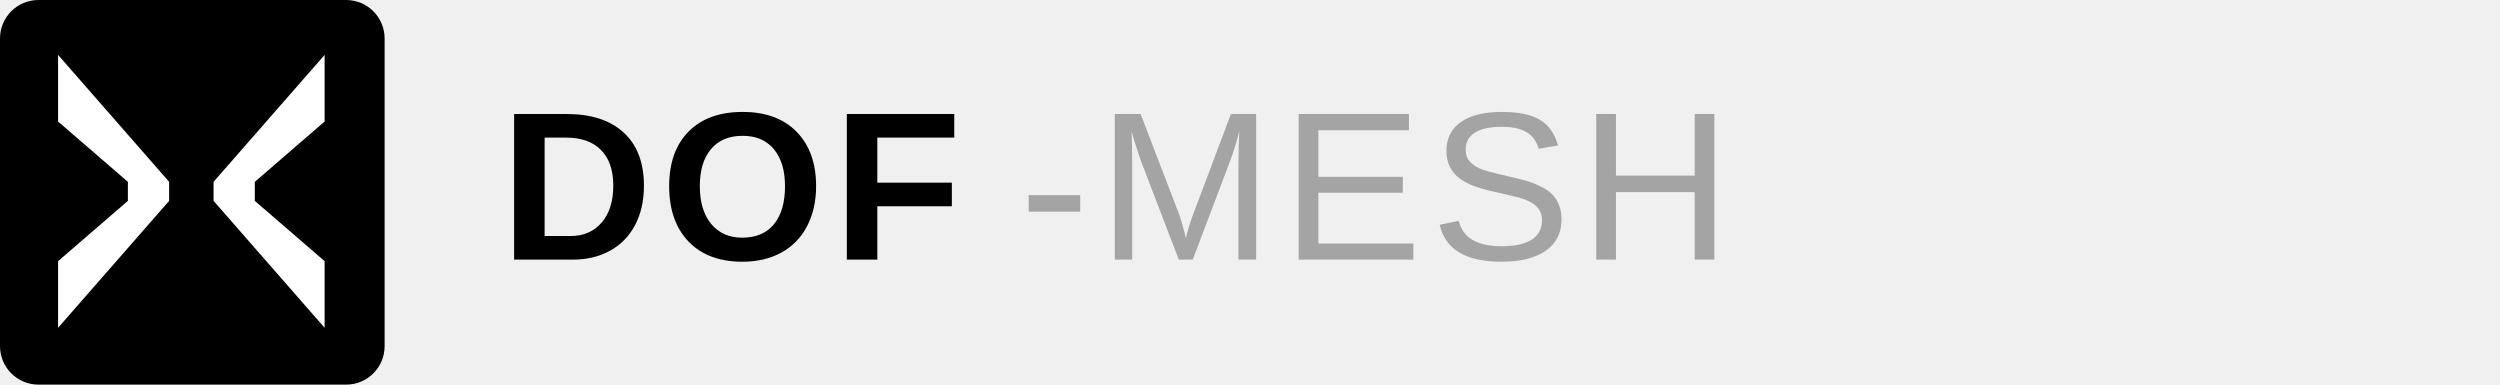
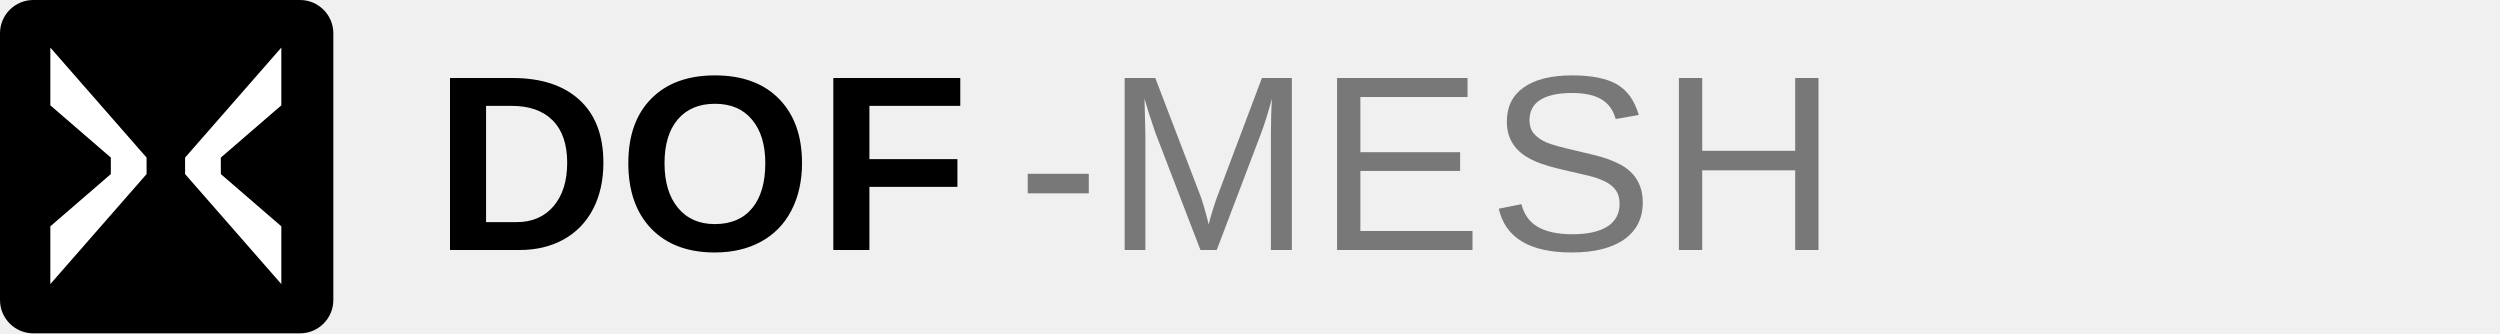
- <svg xmlns="http://www.w3.org/2000/svg" viewBox="0 0 260 40" width="260" height="40">
+ <svg xmlns="http://www.w3.org/2000/svg" viewBox="0 0 300 40" width="300" height="40">
  <rect x="0" y="0" width="40" height="40" rx="4" fill="#000000" />
  <g transform="translate(3.4,3.4) scale(0.33)">
    <polygon points="8,7 43,47 43,53 8,93 8,72 30,53 30,47 8,28" fill="#FFFFFF" />
    <polygon points="92,7 57,47 57,53 92,93 92,72 70,53 70,47 92,28" fill="#FFFFFF" />
  </g>
-   <text x="52" y="27" font-family="'IBM Plex Sans','Helvetica Neue',Arial,sans-serif" font-size="22" font-weight="600" letter-spacing="0.8" fill="#000000">DOF</text>
-   <text x="106" y="27" font-family="'IBM Plex Sans','Helvetica Neue',Arial,sans-serif" font-size="22" font-weight="300" letter-spacing="0.8" fill="rgba(0,0,0,0.32)">-MESH</text>
+   <text x="52" y="30" font-family="'IBM Plex Sans','Helvetica Neue',Arial,sans-serif" font-size="30" font-weight="600" letter-spacing="0.5" fill="#000000">DOF</text>
+   <text x="122" y="30" font-family="'IBM Plex Sans','Helvetica Neue',Arial,sans-serif" font-size="30" font-weight="300" letter-spacing="0.5" fill="rgba(0,0,0,0.50)">-MESH</text>
</svg>
